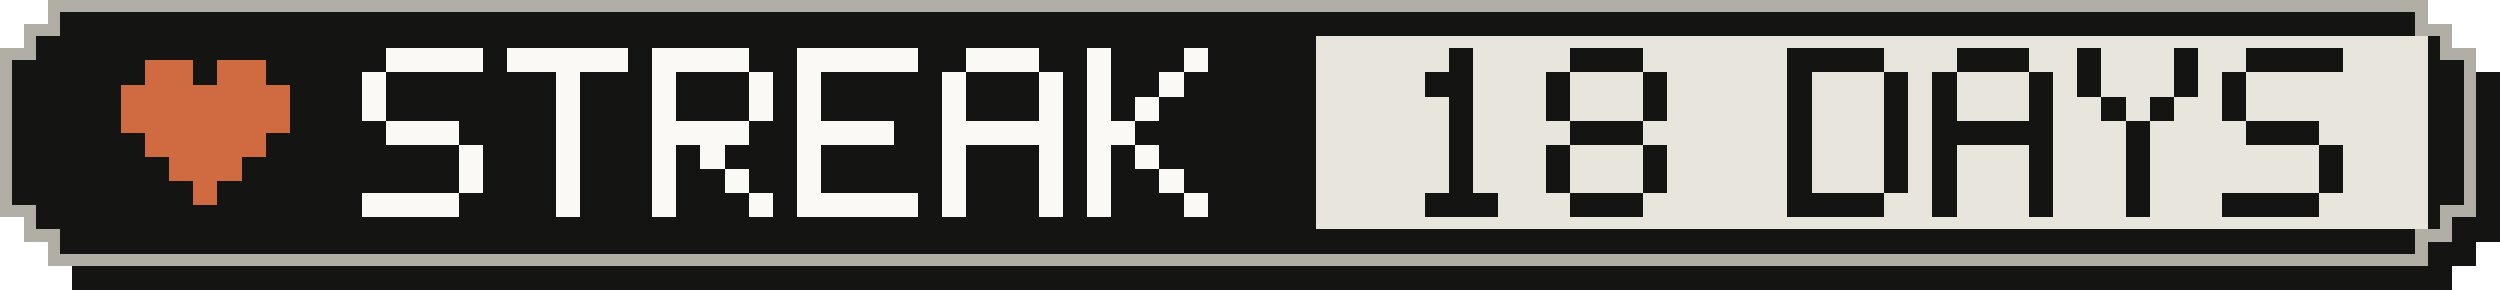
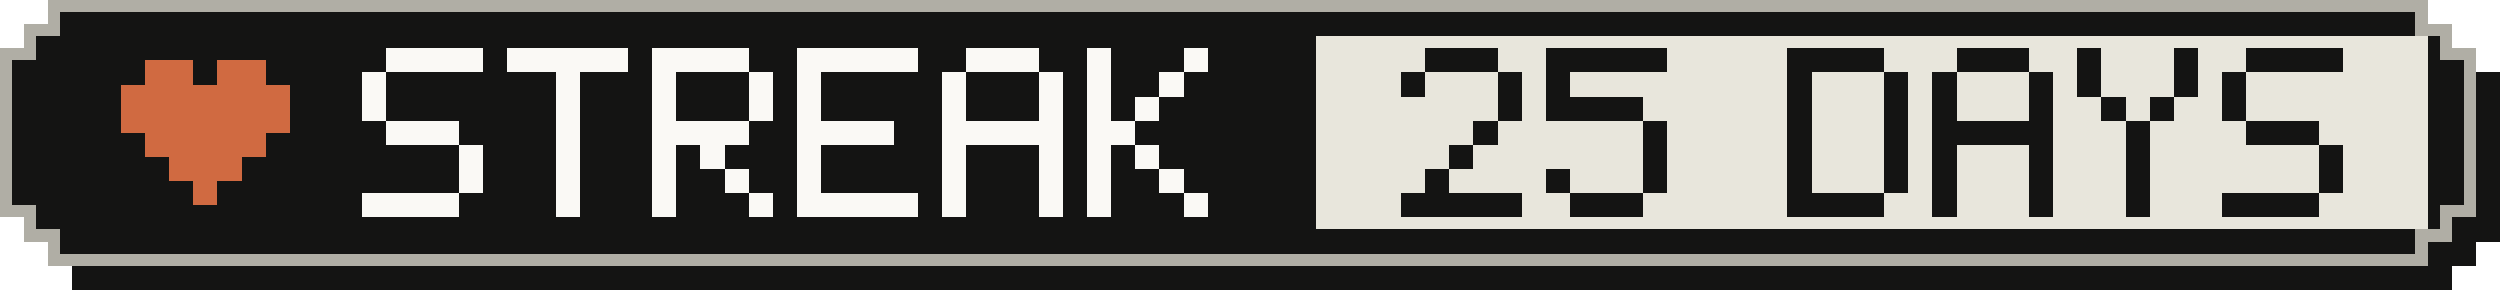
- <svg xmlns="http://www.w3.org/2000/svg" width="207" height="24" viewBox="0 0 207 24" role="img" aria-label="Active-day streak: 18 Days">
+ <svg xmlns="http://www.w3.org/2000/svg" width="207" height="24" viewBox="0 0 207 24" role="img" aria-label="Active-day streak: 25 Days">
  <g shape-rendering="crispEdges">
    <path fill="#141413" d="M6,2 H203 V4 H205 V6 H207 V20 H205 V22 H203 V24 H6 V22 H4 V20 H2 V6 H4 V4 H6 Z" />
    <path fill="#b0aea5" d="M4,0 H201 V2 H203 V4 H205 V18 H203 V20 H201 V22 H4 V20 H2 V18 H0 V4 H2 V2 H4 Z" />
    <path fill="#141413" d="M5,1 H200 V3 H202 V5 H204 V17 H202 V19 H200 V21 H5 V19 H3 V17 H1 V5 H3 V3 H5 Z" />
    <rect fill="#e8e6dc" x="109" y="3" width="92" height="16" />
    <g fill="#d06a41">
      <rect x="12" y="5" width="4" height="2" />
      <rect x="18" y="5" width="4" height="2" />
      <rect x="10" y="7" width="14" height="2" />
      <rect x="10" y="9" width="14" height="2" />
      <rect x="12" y="11" width="10" height="2" />
      <rect x="14" y="13" width="6" height="2" />
      <rect x="16" y="15" width="2" height="2" />
    </g>
    <g fill="#faf9f5">
      <rect x="32" y="4" width="8" height="2" />
      <rect x="30" y="6" width="2" height="2" />
      <rect x="30" y="8" width="2" height="2" />
      <rect x="32" y="10" width="6" height="2" />
      <rect x="38" y="12" width="2" height="2" />
      <rect x="38" y="14" width="2" height="2" />
      <rect x="30" y="16" width="8" height="2" />
      <rect x="42" y="4" width="10" height="2" />
      <rect x="46" y="6" width="2" height="2" />
      <rect x="46" y="8" width="2" height="2" />
      <rect x="46" y="10" width="2" height="2" />
      <rect x="46" y="12" width="2" height="2" />
      <rect x="46" y="14" width="2" height="2" />
      <rect x="46" y="16" width="2" height="2" />
      <rect x="54" y="4" width="8" height="2" />
      <rect x="54" y="6" width="2" height="2" />
      <rect x="62" y="6" width="2" height="2" />
      <rect x="54" y="8" width="2" height="2" />
      <rect x="62" y="8" width="2" height="2" />
      <rect x="54" y="10" width="8" height="2" />
      <rect x="54" y="12" width="2" height="2" />
      <rect x="58" y="12" width="2" height="2" />
      <rect x="54" y="14" width="2" height="2" />
      <rect x="60" y="14" width="2" height="2" />
      <rect x="54" y="16" width="2" height="2" />
      <rect x="62" y="16" width="2" height="2" />
      <rect x="66" y="4" width="10" height="2" />
      <rect x="66" y="6" width="2" height="2" />
      <rect x="66" y="8" width="2" height="2" />
      <rect x="66" y="10" width="8" height="2" />
      <rect x="66" y="12" width="2" height="2" />
      <rect x="66" y="14" width="2" height="2" />
      <rect x="66" y="16" width="10" height="2" />
      <rect x="80" y="4" width="6" height="2" />
      <rect x="78" y="6" width="2" height="2" />
      <rect x="86" y="6" width="2" height="2" />
      <rect x="78" y="8" width="2" height="2" />
      <rect x="86" y="8" width="2" height="2" />
      <rect x="78" y="10" width="10" height="2" />
      <rect x="78" y="12" width="2" height="2" />
      <rect x="86" y="12" width="2" height="2" />
      <rect x="78" y="14" width="2" height="2" />
      <rect x="86" y="14" width="2" height="2" />
      <rect x="78" y="16" width="2" height="2" />
      <rect x="86" y="16" width="2" height="2" />
      <rect x="90" y="4" width="2" height="2" />
      <rect x="98" y="4" width="2" height="2" />
      <rect x="90" y="6" width="2" height="2" />
      <rect x="96" y="6" width="2" height="2" />
      <rect x="90" y="8" width="2" height="2" />
      <rect x="94" y="8" width="2" height="2" />
      <rect x="90" y="10" width="4" height="2" />
      <rect x="90" y="12" width="2" height="2" />
      <rect x="94" y="12" width="2" height="2" />
      <rect x="90" y="14" width="2" height="2" />
      <rect x="96" y="14" width="2" height="2" />
      <rect x="90" y="16" width="2" height="2" />
      <rect x="98" y="16" width="2" height="2" />
    </g>
    <g fill="#141413">
-       <rect x="120" y="4" width="2" height="2" />
-       <rect x="118" y="6" width="4" height="2" />
-       <rect x="120" y="8" width="2" height="2" />
-       <rect x="120" y="10" width="2" height="2" />
+       <rect x="118" y="4" width="6" height="2" />
+       <rect x="116" y="6" width="2" height="2" />
+       <rect x="124" y="6" width="2" height="2" />
+       <rect x="124" y="8" width="2" height="2" />
+       <rect x="122" y="10" width="2" height="2" />
      <rect x="120" y="12" width="2" height="2" />
-       <rect x="120" y="14" width="2" height="2" />
-       <rect x="118" y="16" width="6" height="2" />
-       <rect x="130" y="4" width="6" height="2" />
+       <rect x="118" y="14" width="2" height="2" />
+       <rect x="116" y="16" width="10" height="2" />
+       <rect x="128" y="4" width="10" height="2" />
      <rect x="128" y="6" width="2" height="2" />
-       <rect x="136" y="6" width="2" height="2" />
-       <rect x="128" y="8" width="2" height="2" />
-       <rect x="136" y="8" width="2" height="2" />
-       <rect x="130" y="10" width="6" height="2" />
-       <rect x="128" y="12" width="2" height="2" />
+       <rect x="128" y="8" width="8" height="2" />
+       <rect x="136" y="10" width="2" height="2" />
      <rect x="136" y="12" width="2" height="2" />
      <rect x="128" y="14" width="2" height="2" />
      <rect x="136" y="14" width="2" height="2" />
      <rect x="130" y="16" width="6" height="2" />
      <rect x="148" y="4" width="8" height="2" />
      <rect x="148" y="6" width="2" height="2" />
      <rect x="156" y="6" width="2" height="2" />
      <rect x="148" y="8" width="2" height="2" />
      <rect x="156" y="8" width="2" height="2" />
      <rect x="148" y="10" width="2" height="2" />
      <rect x="156" y="10" width="2" height="2" />
      <rect x="148" y="12" width="2" height="2" />
      <rect x="156" y="12" width="2" height="2" />
      <rect x="148" y="14" width="2" height="2" />
      <rect x="156" y="14" width="2" height="2" />
      <rect x="148" y="16" width="8" height="2" />
      <rect x="162" y="4" width="6" height="2" />
      <rect x="160" y="6" width="2" height="2" />
      <rect x="168" y="6" width="2" height="2" />
      <rect x="160" y="8" width="2" height="2" />
      <rect x="168" y="8" width="2" height="2" />
      <rect x="160" y="10" width="10" height="2" />
      <rect x="160" y="12" width="2" height="2" />
      <rect x="168" y="12" width="2" height="2" />
      <rect x="160" y="14" width="2" height="2" />
      <rect x="168" y="14" width="2" height="2" />
      <rect x="160" y="16" width="2" height="2" />
      <rect x="168" y="16" width="2" height="2" />
      <rect x="172" y="4" width="2" height="2" />
      <rect x="180" y="4" width="2" height="2" />
      <rect x="172" y="6" width="2" height="2" />
      <rect x="180" y="6" width="2" height="2" />
      <rect x="174" y="8" width="2" height="2" />
      <rect x="178" y="8" width="2" height="2" />
      <rect x="176" y="10" width="2" height="2" />
      <rect x="176" y="12" width="2" height="2" />
      <rect x="176" y="14" width="2" height="2" />
      <rect x="176" y="16" width="2" height="2" />
      <rect x="186" y="4" width="8" height="2" />
      <rect x="184" y="6" width="2" height="2" />
      <rect x="184" y="8" width="2" height="2" />
      <rect x="186" y="10" width="6" height="2" />
      <rect x="192" y="12" width="2" height="2" />
      <rect x="192" y="14" width="2" height="2" />
      <rect x="184" y="16" width="8" height="2" />
    </g>
  </g>
</svg>
